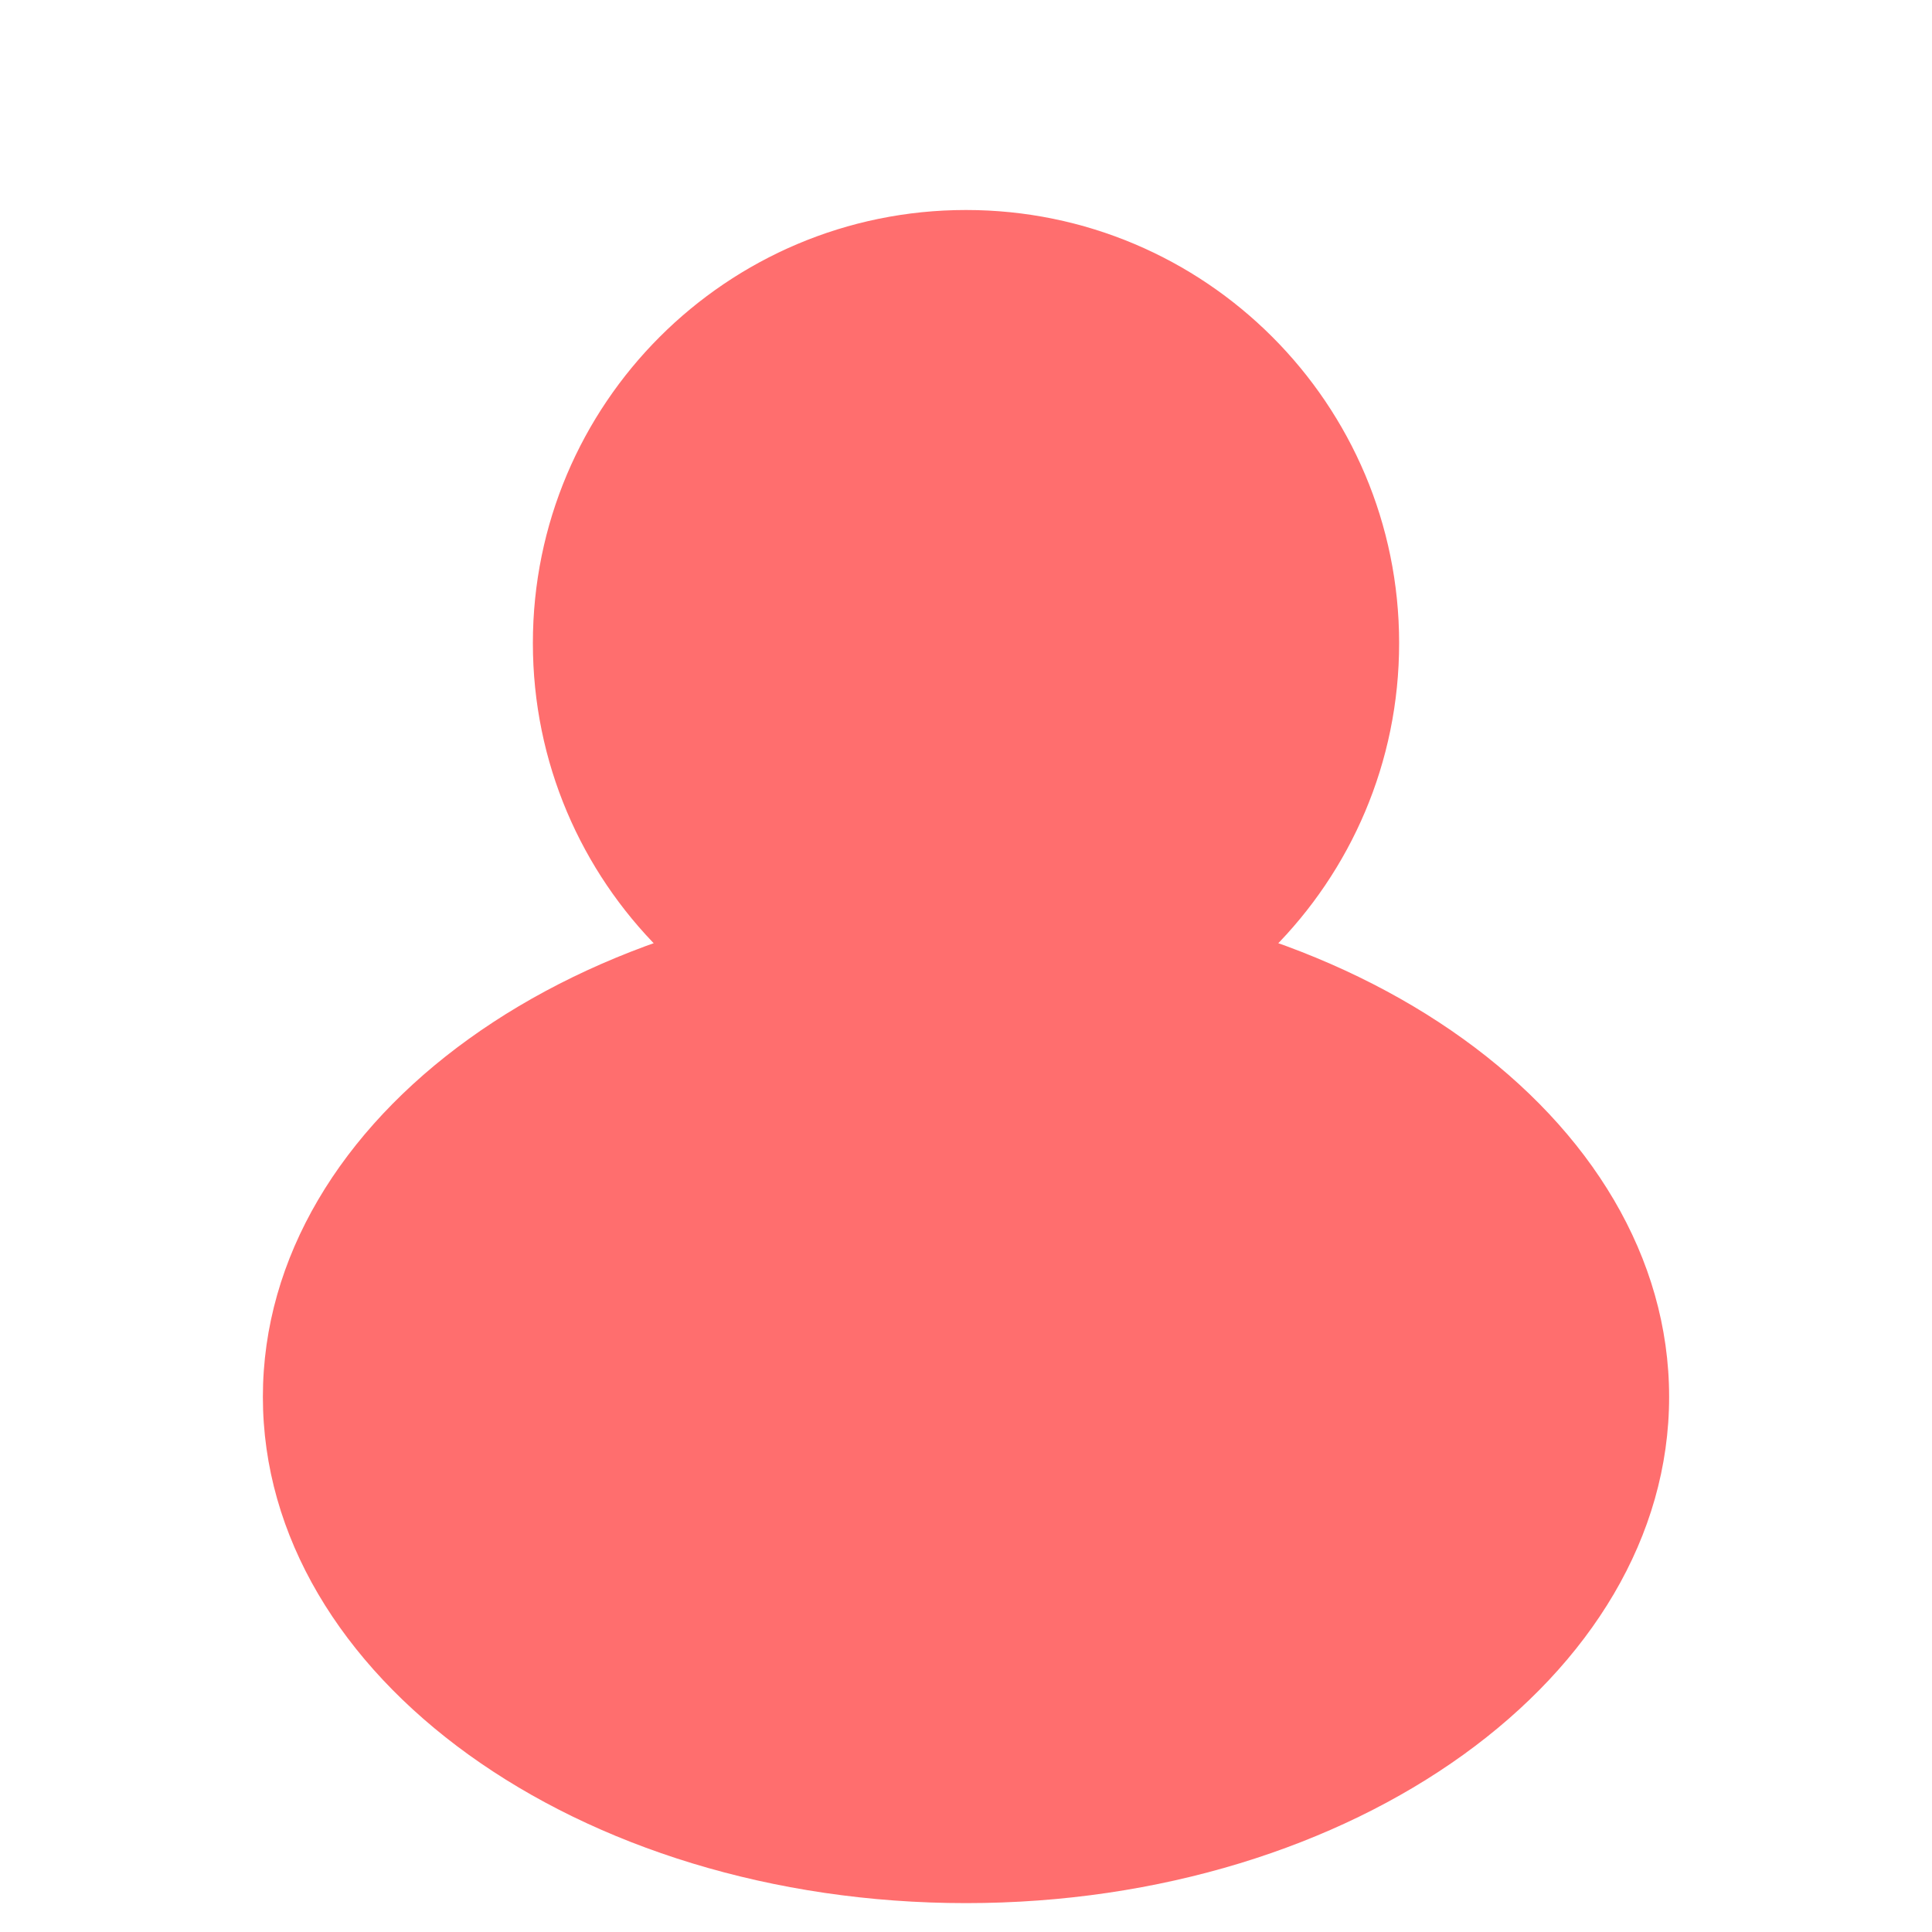
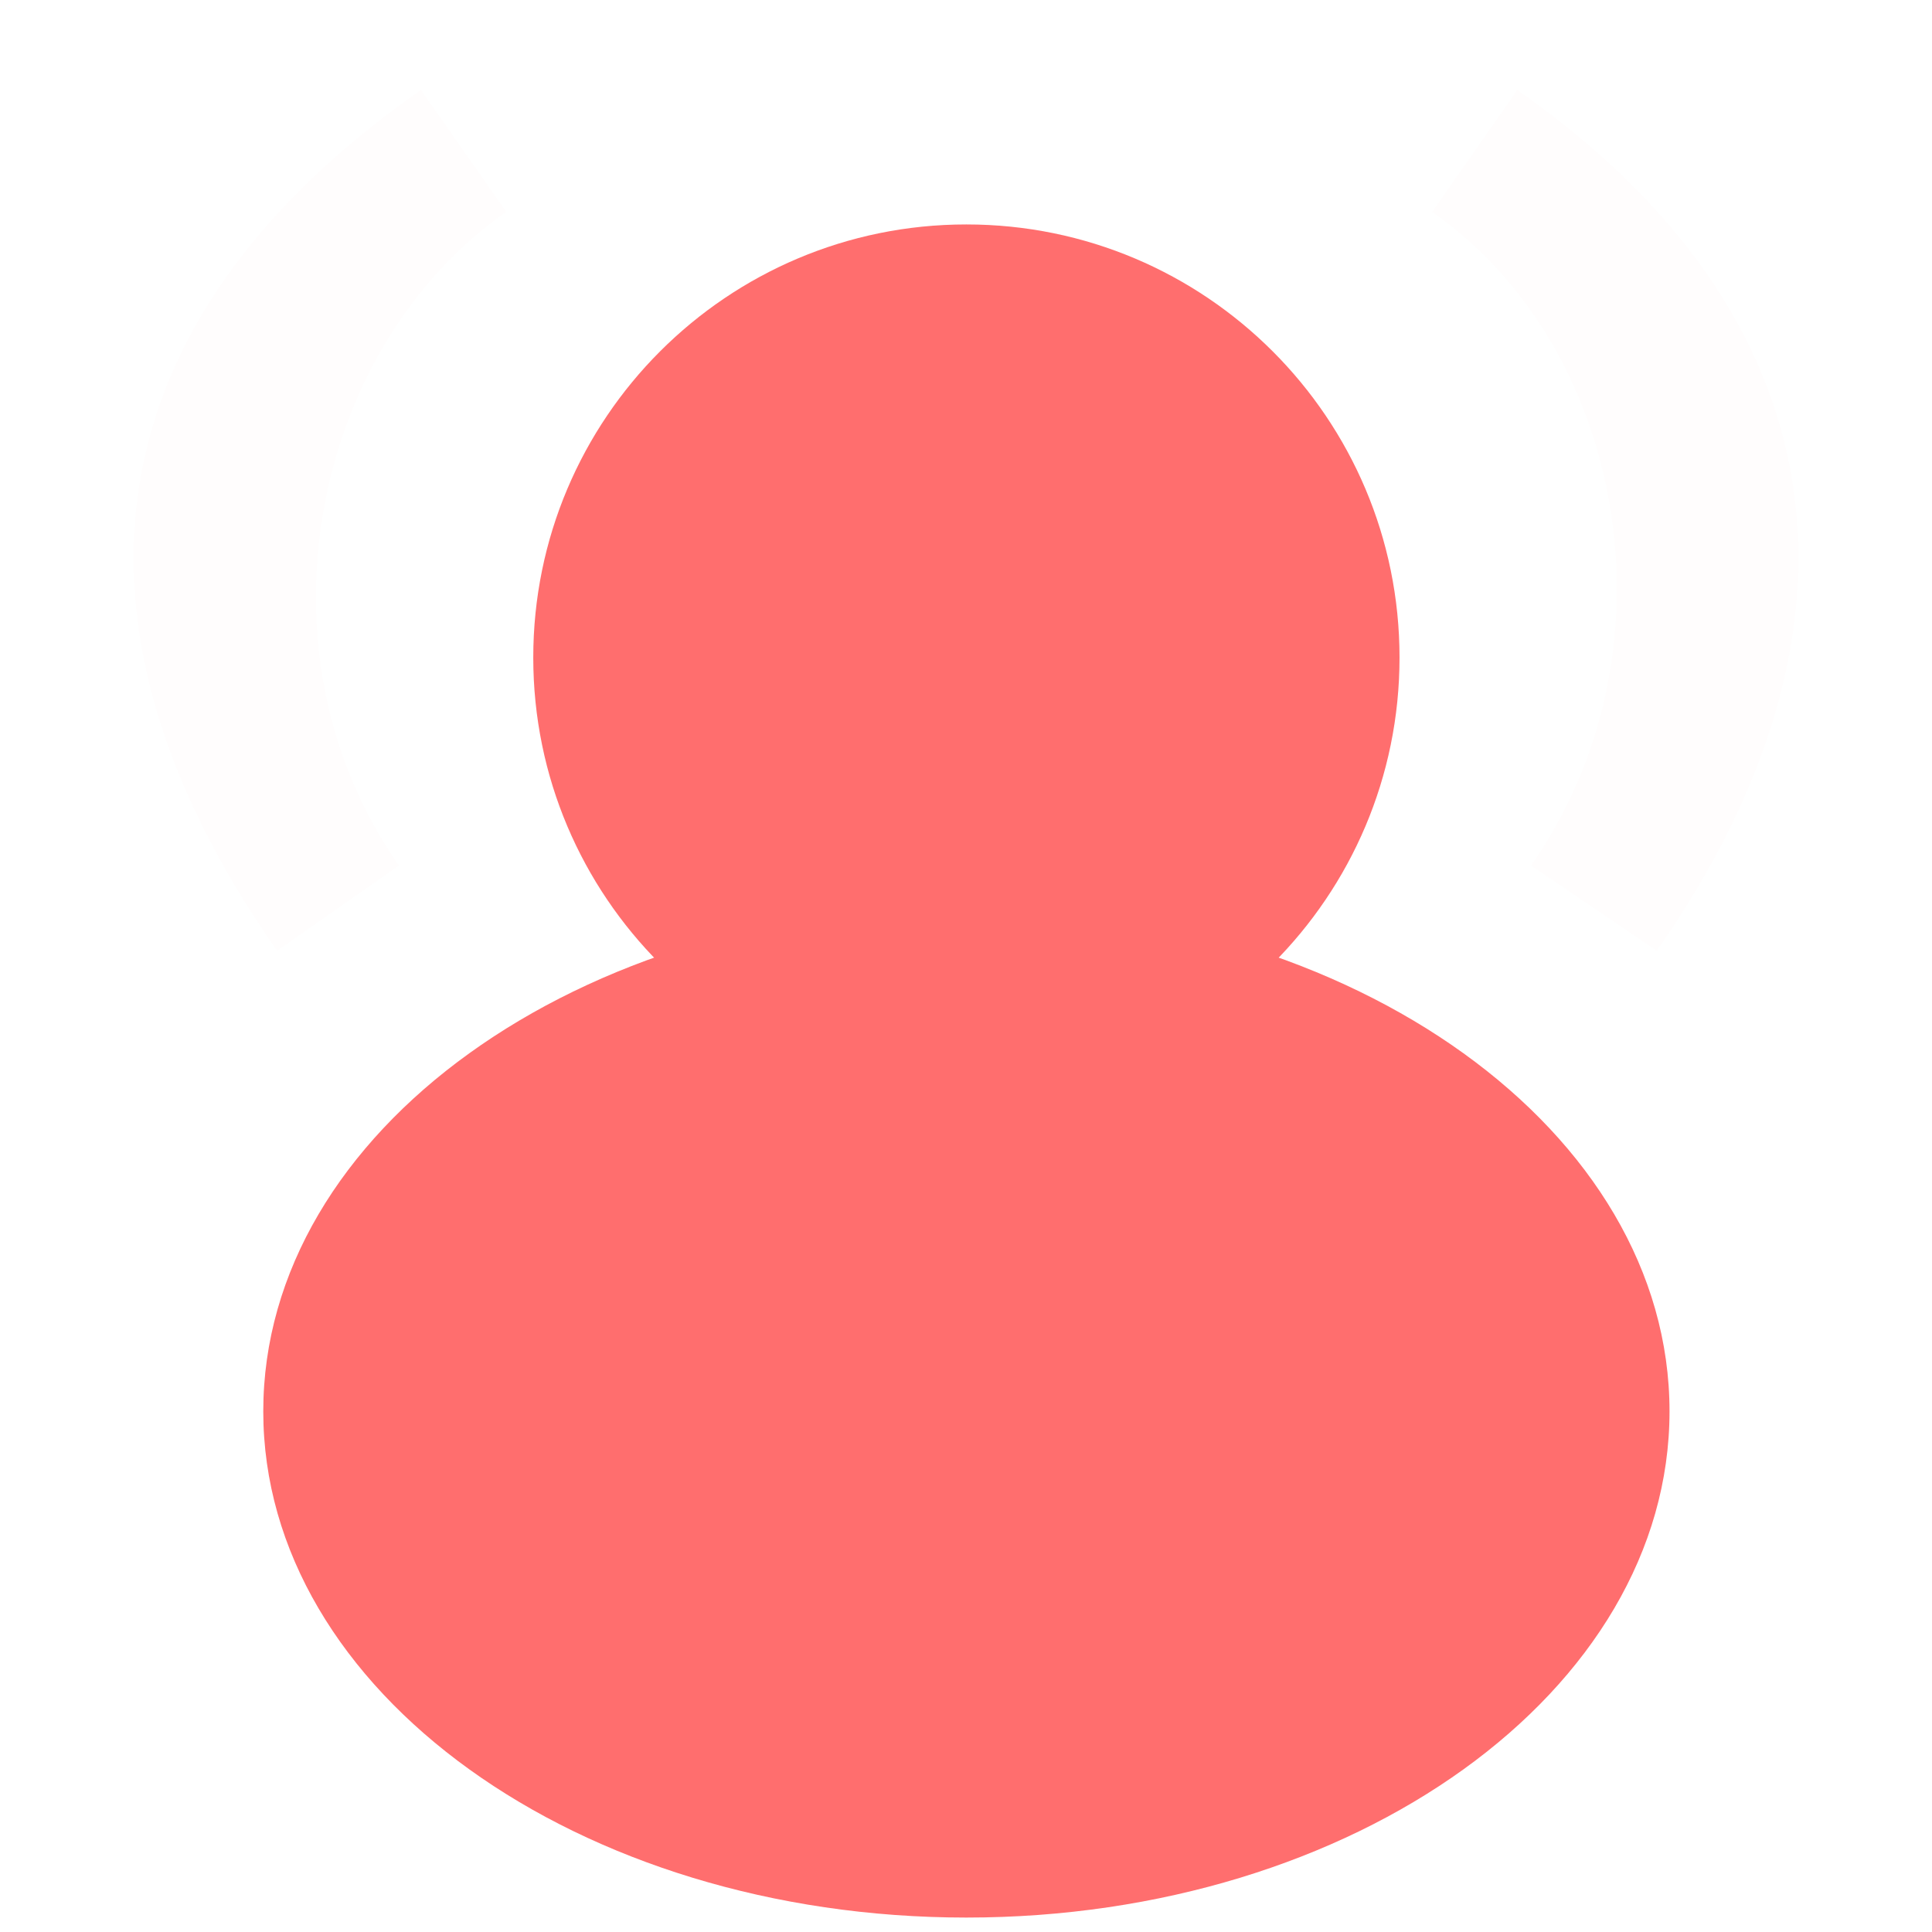
<svg xmlns="http://www.w3.org/2000/svg" version="1.1" id="Layer_1" x="0px" y="0px" width="512px" height="512px" viewBox="0 0 512 512" enable-background="new 0 0 512 512" xml:space="preserve">
-   <path opacity="0.75" fill="#FF3E3E" enable-background="new    " d="M256,55.652c63.393,0,114.783,51.39,114.783,114.783  S319.393,285.218,256,285.218s-114.783-51.39-114.783-114.783S192.607,55.652,256,55.652z M256,236.025  c102.91,0,186.335,60.066,186.335,134.161S358.91,504.347,256,504.347S69.665,444.281,69.665,370.186S153.09,236.025,256,236.025z" />
+   <path opacity="0.75" fill="#FF3E3E" enable-background="new    " d="M256.104,59.479c63.393,0,114.783,51.39,114.783,114.783  s-51.39,114.783-114.783,114.783s-114.783-51.39-114.783-114.783S192.711,59.479,256.104,59.479z M256.104,239.852  c102.91,0,186.335,60.066,186.335,134.161s-83.425,134.161-186.335,134.161S69.769,448.108,69.769,374.013  S153.194,239.852,256.104,239.852z" />
+   <path opacity="0.01" fill="#FF3E3E" enable-background="new    " d="M439.061,251.956l-33.312-22.57  c39.665-56.785,25.166-137.337-26.215-173.23l22.57-32.313C487.432,83.446,499.041,166.086,439.061,251.956z" />
+   <path opacity="0.01" fill="#FF3E3E" enable-background="new    " d="M111.561,23.827l22.593,32.297  c-51.367,35.93-68.125,116.506-28.431,173.255L73.426,251.97C12.513,164.889,24.48,84.74,111.561,23.827z" />
</svg>
